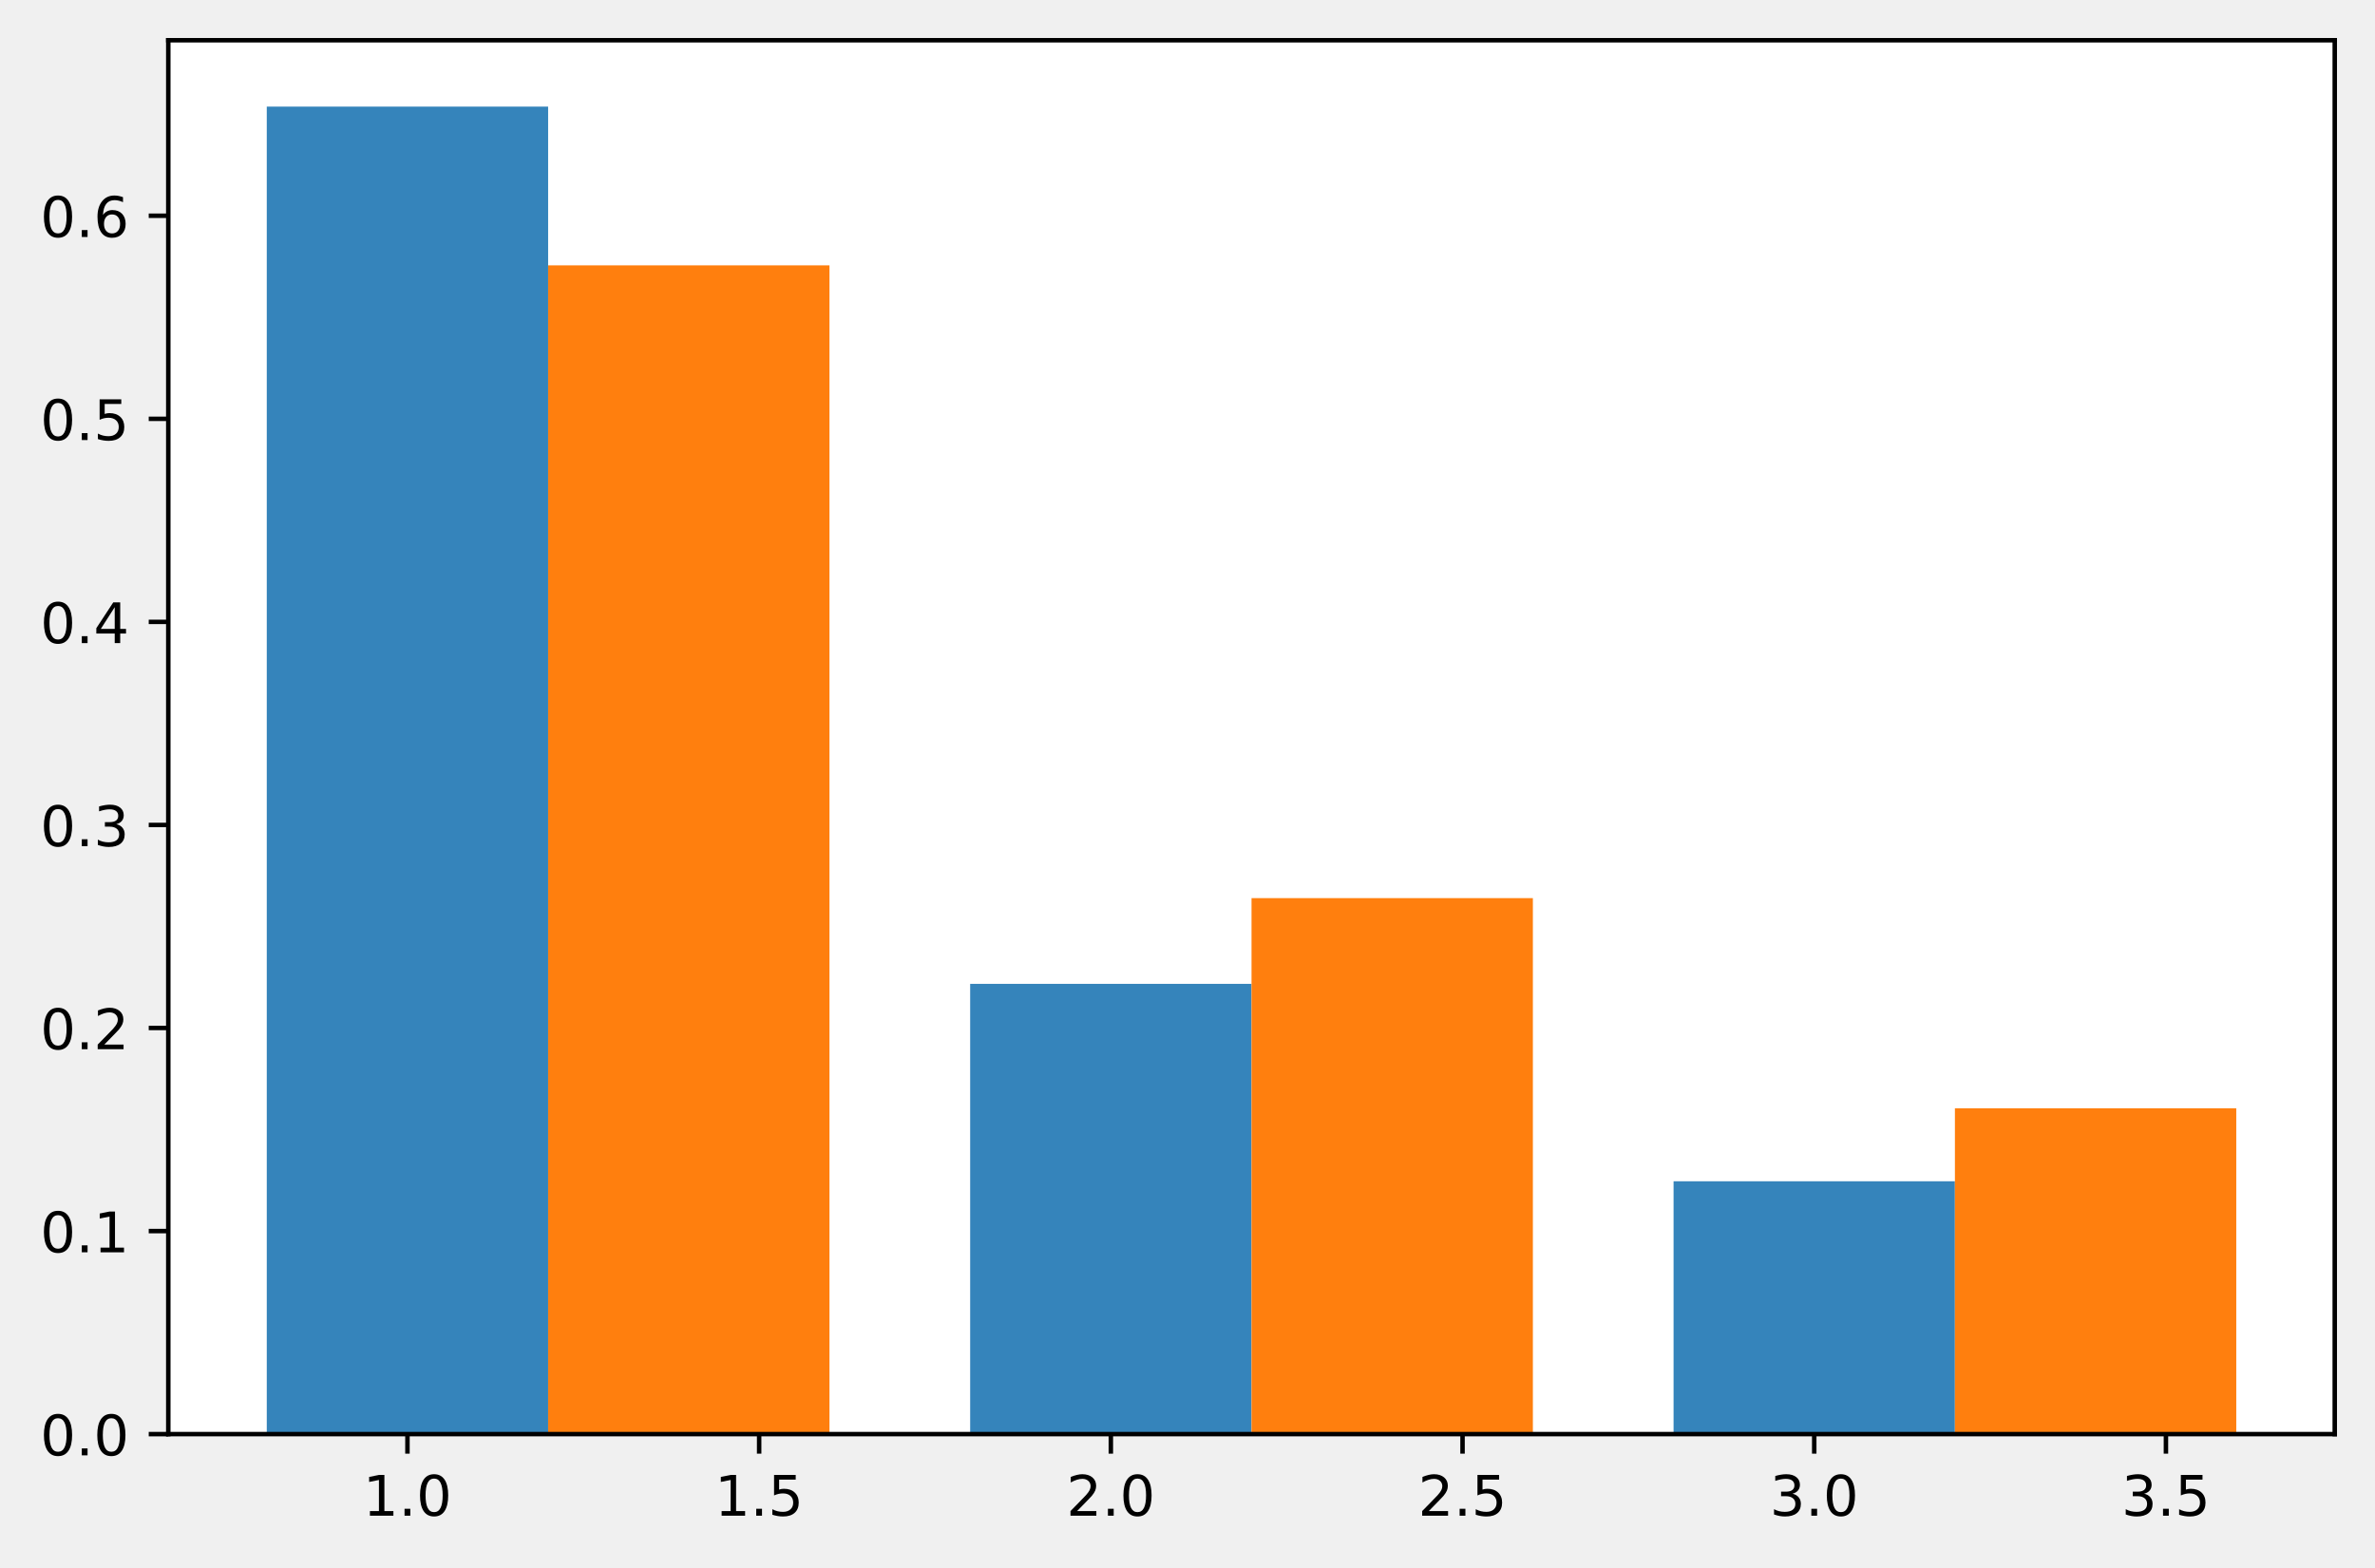
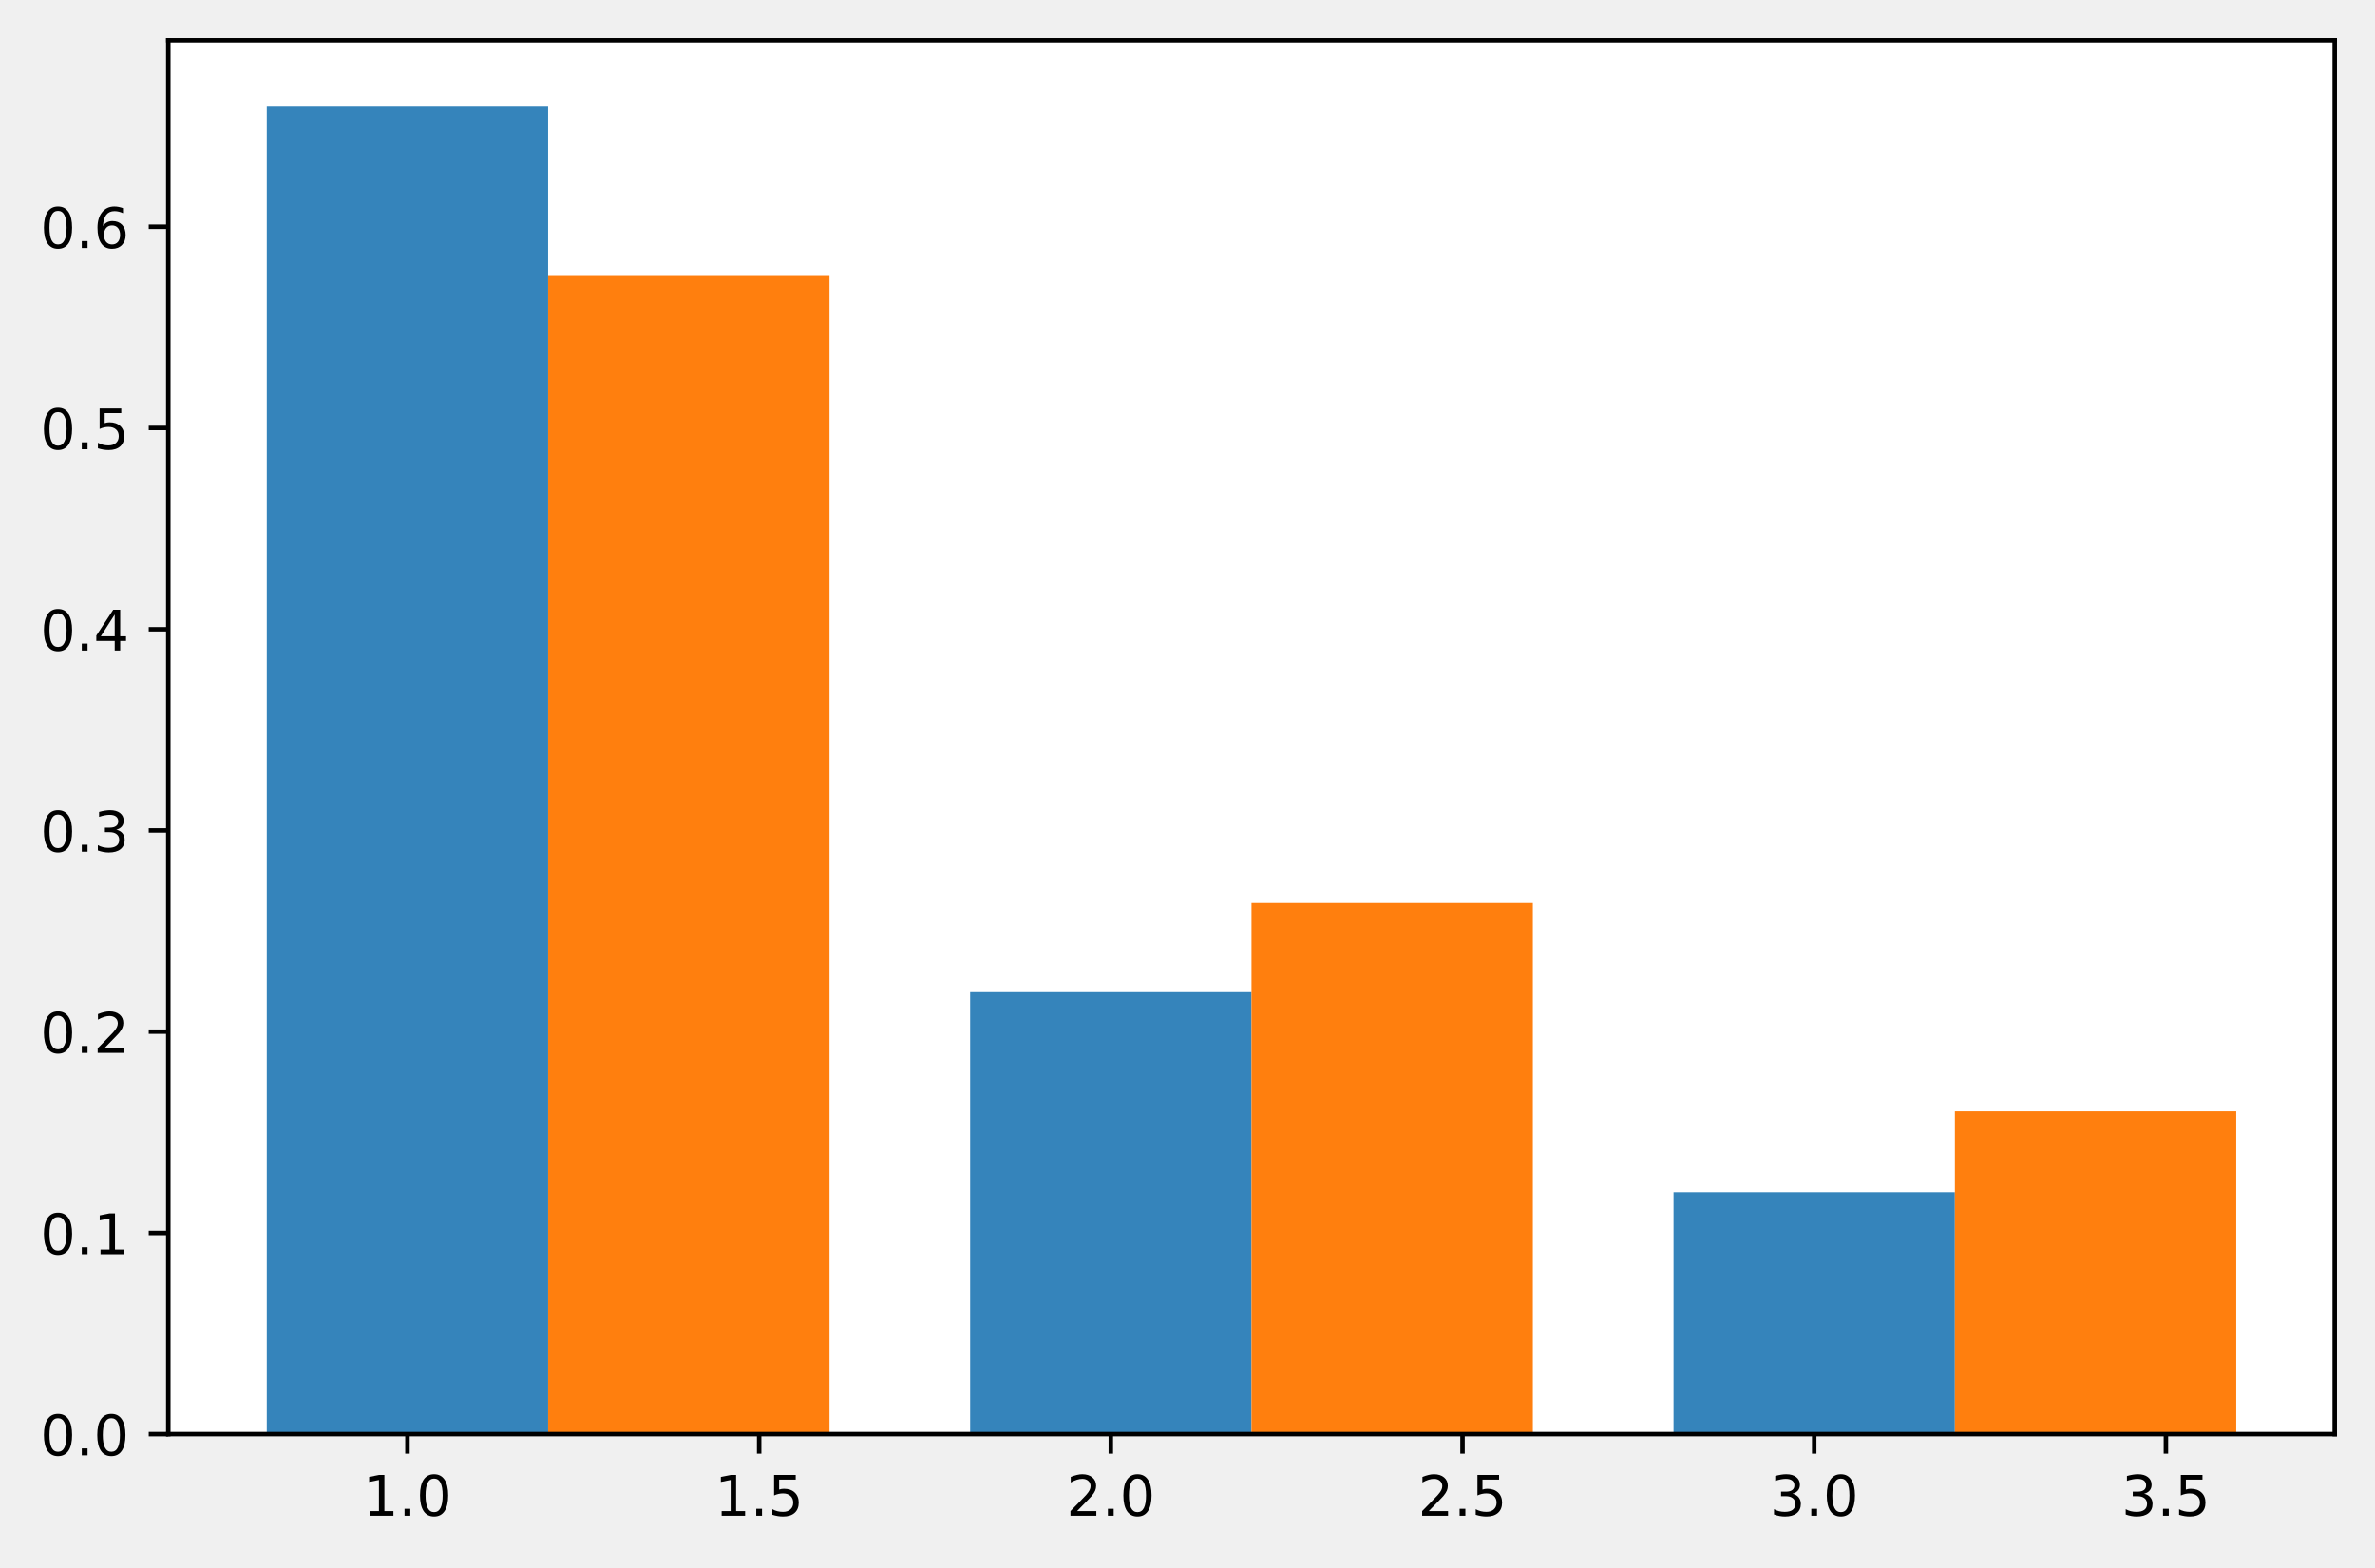
<svg xmlns="http://www.w3.org/2000/svg" xmlns:xlink="http://www.w3.org/1999/xlink" height="280.478pt" version="1.1" viewBox="0 0 424.828 280.478" width="424.828pt">
  <defs>
    <style type="text/css">*{stroke-linecap:butt;stroke-linejoin:round;}</style>
  </defs>
  <g id="figure_1">
    <g id="patch_1">
      <path d="M 0 280.478  L 424.828 280.478  L 424.828 0  L 0 0  z " style="fill:none;" />
    </g>
    <g id="axes_1">
      <g id="patch_2">
        <path d="M 30.103 256.6  L 417.628 256.6  L 417.628 7.2  L 30.103 7.2  z " style="fill:#ffffff;" />
      </g>
      <g id="patch_3">
-         <path clip-path="url(#p9c976f9a74)" d="M 47.718 256.6  L 98.046 256.6  L 98.046 19.076  L 47.718 19.076  z " style="fill:#1f77b4;opacity:0.9;" />
+         <path clip-path="url(#p1d2ce3a99f)" d="M 47.718 256.6  L 98.046 256.6  L 98.046 19.076  L 47.718 19.076  z " style="fill:#1f77b4;opacity:0.9;" />
      </g>
      <g id="patch_4">
-         <path clip-path="url(#p9c976f9a74)" d="M 173.538 256.6  L 223.866 256.6  L 223.866 176.038  L 173.538 176.038  z " style="fill:#1f77b4;opacity:0.9;" />
+         <path clip-path="url(#p1d2ce3a99f)" d="M 173.538 256.6  L 223.866 256.6  L 223.866 177.369  L 173.538 177.369  z " style="fill:#1f77b4;opacity:0.9;" />
      </g>
      <g id="patch_5">
-         <path clip-path="url(#p9c976f9a74)" d="M 299.358 256.6  L 349.685 256.6  L 349.685 211.361  L 299.358 211.361  z " style="fill:#1f77b4;opacity:0.9;" />
+         <path clip-path="url(#p1d2ce3a99f)" d="M 299.358 256.6  L 349.685 256.6  L 349.685 213.315  L 299.358 213.315  z " style="fill:#1f77b4;opacity:0.9;" />
      </g>
      <g id="patch_6">
-         <path clip-path="url(#p9c976f9a74)" d="M 98.046 256.6  L 148.374 256.6  L 148.374 47.474  L 98.046 47.474  z " style="fill:#ff7f0e;" />
+         <path clip-path="url(#p1d2ce3a99f)" d="M 98.046 256.6  L 148.374 256.6  L 148.374 49.365  L 98.046 49.365  z " style="fill:#ff7f0e;" />
      </g>
      <g id="patch_7">
-         <path clip-path="url(#p9c976f9a74)" d="M 223.866 256.6  L 274.194 256.6  L 274.194 160.693  L 223.866 160.693  z " style="fill:#ff7f0e;" />
+         <path clip-path="url(#p1d2ce3a99f)" d="M 223.866 256.6  L 274.194 256.6  L 274.194 161.56  L 223.866 161.56  z " style="fill:#ff7f0e;" />
      </g>
      <g id="patch_8">
-         <path clip-path="url(#p9c976f9a74)" d="M 349.685 256.6  L 400.013 256.6  L 400.013 198.309  L 349.685 198.309  z " style="fill:#ff7f0e;" />
+         <path clip-path="url(#p1d2ce3a99f)" d="M 349.685 256.6  L 400.013 256.6  L 400.013 198.836  L 349.685 198.836  z " style="fill:#ff7f0e;" />
      </g>
      <g id="matplotlib.axis_1">
        <g id="xtick_1">
          <g id="line2d_1">
            <defs>
-               <path d="M 0 0  L 0 3.5  " id="mf95063c389" style="stroke:#000000;stroke-width:0.8;" />
+               <path d="M 0 0  L 0 3.5  " id="m4f8cd6850f" style="stroke:#000000;stroke-width:0.8;" />
            </defs>
            <g>
-               <use style="stroke:#000000;stroke-width:0.8;" x="72.882" xlink:href="#mf95063c389" y="256.6" />
+               <use style="stroke:#000000;stroke-width:0.8;" x="72.882" xlink:href="#m4f8cd6850f" y="256.6" />
            </g>
          </g>
          <g id="text_1">
            <g transform="translate(64.9303 271.1984)scale(0.1 -0.1)">
              <defs>
                <path d="M 12.406 8.297  L 28.516 8.297  L 28.516 63.922  L 10.984 60.406  L 10.984 69.391  L 28.422 72.906  L 38.281 72.906  L 38.281 8.297  L 54.391 8.297  L 54.391 0  L 12.406 0  z " id="DejaVuSans-49" />
                <path d="M 10.688 12.406  L 21 12.406  L 21 0  L 10.688 0  z " id="DejaVuSans-46" />
                <path d="M 31.781 66.406  Q 24.172 66.406 20.328 58.906  Q 16.5 51.422 16.5 36.375  Q 16.5 21.391 20.328 13.891  Q 24.172 6.391 31.781 6.391  Q 39.453 6.391 43.281 13.891  Q 47.125 21.391 47.125 36.375  Q 47.125 51.422 43.281 58.906  Q 39.453 66.406 31.781 66.406  z M 31.781 74.219  Q 44.047 74.219 50.516 64.516  Q 56.984 54.828 56.984 36.375  Q 56.984 17.969 50.516 8.266  Q 44.047 -1.422 31.781 -1.422  Q 19.531 -1.422 13.062 8.266  Q 6.594 17.969 6.594 36.375  Q 6.594 54.828 13.062 64.516  Q 19.531 74.219 31.781 74.219  z " id="DejaVuSans-48" />
              </defs>
              <use xlink:href="#DejaVuSans-49" />
              <use x="63.623" xlink:href="#DejaVuSans-46" />
              <use x="95.41" xlink:href="#DejaVuSans-48" />
            </g>
          </g>
        </g>
        <g id="xtick_2">
          <g id="line2d_2">
            <g>
-               <use style="stroke:#000000;stroke-width:0.8;" x="135.792" xlink:href="#mf95063c389" y="256.6" />
+               <use style="stroke:#000000;stroke-width:0.8;" x="135.792" xlink:href="#m4f8cd6850f" y="256.6" />
            </g>
          </g>
          <g id="text_2">
            <g transform="translate(127.8402 271.1984)scale(0.1 -0.1)">
              <defs>
                <path d="M 10.797 72.906  L 49.516 72.906  L 49.516 64.594  L 19.828 64.594  L 19.828 46.734  Q 21.969 47.469 24.109 47.828  Q 26.266 48.188 28.422 48.188  Q 40.625 48.188 47.75 41.5  Q 54.891 34.812 54.891 23.391  Q 54.891 11.625 47.562 5.094  Q 40.234 -1.422 26.906 -1.422  Q 22.312 -1.422 17.547 -0.641  Q 12.797 0.141 7.719 1.703  L 7.719 11.625  Q 12.109 9.234 16.797 8.062  Q 21.484 6.891 26.703 6.891  Q 35.156 6.891 40.078 11.328  Q 45.016 15.766 45.016 23.391  Q 45.016 31 40.078 35.438  Q 35.156 39.891 26.703 39.891  Q 22.75 39.891 18.812 39.016  Q 14.891 38.141 10.797 36.281  z " id="DejaVuSans-53" />
              </defs>
              <use xlink:href="#DejaVuSans-49" />
              <use x="63.623" xlink:href="#DejaVuSans-46" />
              <use x="95.41" xlink:href="#DejaVuSans-53" />
            </g>
          </g>
        </g>
        <g id="xtick_3">
          <g id="line2d_3">
            <g>
-               <use style="stroke:#000000;stroke-width:0.8;" x="198.702" xlink:href="#mf95063c389" y="256.6" />
+               <use style="stroke:#000000;stroke-width:0.8;" x="198.702" xlink:href="#m4f8cd6850f" y="256.6" />
            </g>
          </g>
          <g id="text_3">
            <g transform="translate(190.7501 271.1984)scale(0.1 -0.1)">
              <defs>
                <path d="M 19.188 8.297  L 53.609 8.297  L 53.609 0  L 7.328 0  L 7.328 8.297  Q 12.938 14.109 22.625 23.891  Q 32.328 33.688 34.812 36.531  Q 39.547 41.844 41.422 45.531  Q 43.312 49.219 43.312 52.781  Q 43.312 58.594 39.234 62.25  Q 35.156 65.922 28.609 65.922  Q 23.969 65.922 18.812 64.312  Q 13.672 62.703 7.812 59.422  L 7.812 69.391  Q 13.766 71.781 18.938 73  Q 24.125 74.219 28.422 74.219  Q 39.75 74.219 46.484 68.547  Q 53.219 62.891 53.219 53.422  Q 53.219 48.922 51.531 44.891  Q 49.859 40.875 45.406 35.406  Q 44.188 33.984 37.641 27.219  Q 31.109 20.453 19.188 8.297  z " id="DejaVuSans-50" />
              </defs>
              <use xlink:href="#DejaVuSans-50" />
              <use x="63.623" xlink:href="#DejaVuSans-46" />
              <use x="95.41" xlink:href="#DejaVuSans-48" />
            </g>
          </g>
        </g>
        <g id="xtick_4">
          <g id="line2d_4">
            <g>
-               <use style="stroke:#000000;stroke-width:0.8;" x="261.612" xlink:href="#mf95063c389" y="256.6" />
+               <use style="stroke:#000000;stroke-width:0.8;" x="261.612" xlink:href="#m4f8cd6850f" y="256.6" />
            </g>
          </g>
          <g id="text_4">
            <g transform="translate(253.66 271.1984)scale(0.1 -0.1)">
              <use xlink:href="#DejaVuSans-50" />
              <use x="63.623" xlink:href="#DejaVuSans-46" />
              <use x="95.41" xlink:href="#DejaVuSans-53" />
            </g>
          </g>
        </g>
        <g id="xtick_5">
          <g id="line2d_5">
            <g>
-               <use style="stroke:#000000;stroke-width:0.8;" x="324.521" xlink:href="#mf95063c389" y="256.6" />
+               <use style="stroke:#000000;stroke-width:0.8;" x="324.521" xlink:href="#m4f8cd6850f" y="256.6" />
            </g>
          </g>
          <g id="text_5">
            <g transform="translate(316.5699 271.1984)scale(0.1 -0.1)">
              <defs>
                <path d="M 40.578 39.312  Q 47.656 37.797 51.625 33  Q 55.609 28.219 55.609 21.188  Q 55.609 10.406 48.188 4.484  Q 40.766 -1.422 27.094 -1.422  Q 22.516 -1.422 17.656 -0.516  Q 12.797 0.391 7.625 2.203  L 7.625 11.719  Q 11.719 9.328 16.594 8.109  Q 21.484 6.891 26.812 6.891  Q 36.078 6.891 40.938 10.547  Q 45.797 14.203 45.797 21.188  Q 45.797 27.641 41.281 31.266  Q 36.766 34.906 28.719 34.906  L 20.219 34.906  L 20.219 43.016  L 29.109 43.016  Q 36.375 43.016 40.234 45.922  Q 44.094 48.828 44.094 54.297  Q 44.094 59.906 40.109 62.906  Q 36.141 65.922 28.719 65.922  Q 24.656 65.922 20.016 65.031  Q 15.375 64.156 9.812 62.312  L 9.812 71.094  Q 15.438 72.656 20.344 73.438  Q 25.25 74.219 29.594 74.219  Q 40.828 74.219 47.359 69.109  Q 53.906 64.016 53.906 55.328  Q 53.906 49.266 50.438 45.094  Q 46.969 40.922 40.578 39.312  z " id="DejaVuSans-51" />
              </defs>
              <use xlink:href="#DejaVuSans-51" />
              <use x="63.623" xlink:href="#DejaVuSans-46" />
              <use x="95.41" xlink:href="#DejaVuSans-48" />
            </g>
          </g>
        </g>
        <g id="xtick_6">
          <g id="line2d_6">
            <g>
-               <use style="stroke:#000000;stroke-width:0.8;" x="387.431" xlink:href="#mf95063c389" y="256.6" />
+               <use style="stroke:#000000;stroke-width:0.8;" x="387.431" xlink:href="#m4f8cd6850f" y="256.6" />
            </g>
          </g>
          <g id="text_6">
            <g transform="translate(379.4798 271.1984)scale(0.1 -0.1)">
              <use xlink:href="#DejaVuSans-51" />
              <use x="63.623" xlink:href="#DejaVuSans-46" />
              <use x="95.41" xlink:href="#DejaVuSans-53" />
            </g>
          </g>
        </g>
      </g>
      <g id="matplotlib.axis_2">
        <g id="ytick_1">
          <g id="line2d_7">
            <defs>
-               <path d="M 0 0  L -3.5 0  " id="m0fe31b215e" style="stroke:#000000;stroke-width:0.8;" />
+               <path d="M 0 0  L -3.5 0  " id="mf86e64089f" style="stroke:#000000;stroke-width:0.8;" />
            </defs>
            <g>
-               <use style="stroke:#000000;stroke-width:0.8;" x="30.103" xlink:href="#m0fe31b215e" y="256.6" />
+               <use style="stroke:#000000;stroke-width:0.8;" x="30.103" xlink:href="#mf86e64089f" y="256.6" />
            </g>
          </g>
          <g id="text_7">
            <g transform="translate(7.2 260.3992)scale(0.1 -0.1)">
              <use xlink:href="#DejaVuSans-48" />
              <use x="63.623" xlink:href="#DejaVuSans-46" />
              <use x="95.41" xlink:href="#DejaVuSans-48" />
            </g>
          </g>
        </g>
        <g id="ytick_2">
          <g id="line2d_8">
            <g>
-               <use style="stroke:#000000;stroke-width:0.8;" x="30.103" xlink:href="#m0fe31b215e" y="220.268" />
+               <use style="stroke:#000000;stroke-width:0.8;" x="30.103" xlink:href="#mf86e64089f" y="220.596" />
            </g>
          </g>
          <g id="text_8">
-             <g transform="translate(7.2 224.0668)scale(0.1 -0.1)">
+             <g transform="translate(7.2 224.3953)scale(0.1 -0.1)">
              <use xlink:href="#DejaVuSans-48" />
              <use x="63.623" xlink:href="#DejaVuSans-46" />
              <use x="95.41" xlink:href="#DejaVuSans-49" />
            </g>
          </g>
        </g>
        <g id="ytick_3">
          <g id="line2d_9">
            <g>
-               <use style="stroke:#000000;stroke-width:0.8;" x="30.103" xlink:href="#m0fe31b215e" y="183.935" />
+               <use style="stroke:#000000;stroke-width:0.8;" x="30.103" xlink:href="#mf86e64089f" y="184.592" />
            </g>
          </g>
          <g id="text_9">
-             <g transform="translate(7.2 187.7344)scale(0.1 -0.1)">
+             <g transform="translate(7.2 188.3914)scale(0.1 -0.1)">
              <use xlink:href="#DejaVuSans-48" />
              <use x="63.623" xlink:href="#DejaVuSans-46" />
              <use x="95.41" xlink:href="#DejaVuSans-50" />
            </g>
          </g>
        </g>
        <g id="ytick_4">
          <g id="line2d_10">
            <g>
-               <use style="stroke:#000000;stroke-width:0.8;" x="30.103" xlink:href="#m0fe31b215e" y="147.603" />
+               <use style="stroke:#000000;stroke-width:0.8;" x="30.103" xlink:href="#mf86e64089f" y="148.588" />
            </g>
          </g>
          <g id="text_10">
-             <g transform="translate(7.2 151.4019)scale(0.1 -0.1)">
+             <g transform="translate(7.2 152.3874)scale(0.1 -0.1)">
              <use xlink:href="#DejaVuSans-48" />
              <use x="63.623" xlink:href="#DejaVuSans-46" />
              <use x="95.41" xlink:href="#DejaVuSans-51" />
            </g>
          </g>
        </g>
        <g id="ytick_5">
          <g id="line2d_11">
            <g>
-               <use style="stroke:#000000;stroke-width:0.8;" x="30.103" xlink:href="#m0fe31b215e" y="111.27" />
+               <use style="stroke:#000000;stroke-width:0.8;" x="30.103" xlink:href="#mf86e64089f" y="112.584" />
            </g>
          </g>
          <g id="text_11">
-             <g transform="translate(7.2 115.0695)scale(0.1 -0.1)">
+             <g transform="translate(7.2 116.3835)scale(0.1 -0.1)">
              <defs>
                <path d="M 37.797 64.312  L 12.891 25.391  L 37.797 25.391  z M 35.203 72.906  L 47.609 72.906  L 47.609 25.391  L 58.016 25.391  L 58.016 17.188  L 47.609 17.188  L 47.609 0  L 37.797 0  L 37.797 17.188  L 4.891 17.188  L 4.891 26.703  z " id="DejaVuSans-52" />
              </defs>
              <use xlink:href="#DejaVuSans-48" />
              <use x="63.623" xlink:href="#DejaVuSans-46" />
              <use x="95.41" xlink:href="#DejaVuSans-52" />
            </g>
          </g>
        </g>
        <g id="ytick_6">
          <g id="line2d_12">
            <g>
-               <use style="stroke:#000000;stroke-width:0.8;" x="30.103" xlink:href="#m0fe31b215e" y="74.938" />
+               <use style="stroke:#000000;stroke-width:0.8;" x="30.103" xlink:href="#mf86e64089f" y="76.58" />
            </g>
          </g>
          <g id="text_12">
-             <g transform="translate(7.2 78.73705)scale(0.1 -0.1)">
+             <g transform="translate(7.2 80.37959)scale(0.1 -0.1)">
              <use xlink:href="#DejaVuSans-48" />
              <use x="63.623" xlink:href="#DejaVuSans-46" />
              <use x="95.41" xlink:href="#DejaVuSans-53" />
            </g>
          </g>
        </g>
        <g id="ytick_7">
          <g id="line2d_13">
            <g>
-               <use style="stroke:#000000;stroke-width:0.8;" x="30.103" xlink:href="#m0fe31b215e" y="38.605" />
+               <use style="stroke:#000000;stroke-width:0.8;" x="30.103" xlink:href="#mf86e64089f" y="40.576" />
            </g>
          </g>
          <g id="text_13">
-             <g transform="translate(7.2 42.40462)scale(0.1 -0.1)">
+             <g transform="translate(7.2 44.37566)scale(0.1 -0.1)">
              <defs>
                <path d="M 33.016 40.375  Q 26.375 40.375 22.484 35.828  Q 18.609 31.297 18.609 23.391  Q 18.609 15.531 22.484 10.953  Q 26.375 6.391 33.016 6.391  Q 39.656 6.391 43.531 10.953  Q 47.406 15.531 47.406 23.391  Q 47.406 31.297 43.531 35.828  Q 39.656 40.375 33.016 40.375  z M 52.594 71.297  L 52.594 62.312  Q 48.875 64.062 45.094 64.984  Q 41.312 65.922 37.594 65.922  Q 27.828 65.922 22.672 59.328  Q 17.531 52.734 16.797 39.406  Q 19.672 43.656 24.016 45.922  Q 28.375 48.188 33.594 48.188  Q 44.578 48.188 50.953 41.516  Q 57.328 34.859 57.328 23.391  Q 57.328 12.156 50.688 5.359  Q 44.047 -1.422 33.016 -1.422  Q 20.359 -1.422 13.672 8.266  Q 6.984 17.969 6.984 36.375  Q 6.984 53.656 15.188 63.938  Q 23.391 74.219 37.203 74.219  Q 40.922 74.219 44.703 73.484  Q 48.484 72.75 52.594 71.297  z " id="DejaVuSans-54" />
              </defs>
              <use xlink:href="#DejaVuSans-48" />
              <use x="63.623" xlink:href="#DejaVuSans-46" />
              <use x="95.41" xlink:href="#DejaVuSans-54" />
            </g>
          </g>
        </g>
      </g>
      <g id="patch_9">
        <path d="M 30.103 256.6  L 30.103 7.2  " style="fill:none;stroke:#000000;stroke-linecap:square;stroke-linejoin:miter;stroke-width:0.8;" />
      </g>
      <g id="patch_10">
        <path d="M 417.628 256.6  L 417.628 7.2  " style="fill:none;stroke:#000000;stroke-linecap:square;stroke-linejoin:miter;stroke-width:0.8;" />
      </g>
      <g id="patch_11">
        <path d="M 30.103 256.6  L 417.628 256.6  " style="fill:none;stroke:#000000;stroke-linecap:square;stroke-linejoin:miter;stroke-width:0.8;" />
      </g>
      <g id="patch_12">
        <path d="M 30.103 7.2  L 417.628 7.2  " style="fill:none;stroke:#000000;stroke-linecap:square;stroke-linejoin:miter;stroke-width:0.8;" />
      </g>
    </g>
  </g>
  <defs>
-     <clipPath id="p9c976f9a74">
+     <clipPath id="p1d2ce3a99f">
      <rect height="249.4" width="387.525" x="30.103" y="7.2" />
    </clipPath>
  </defs>
</svg>
